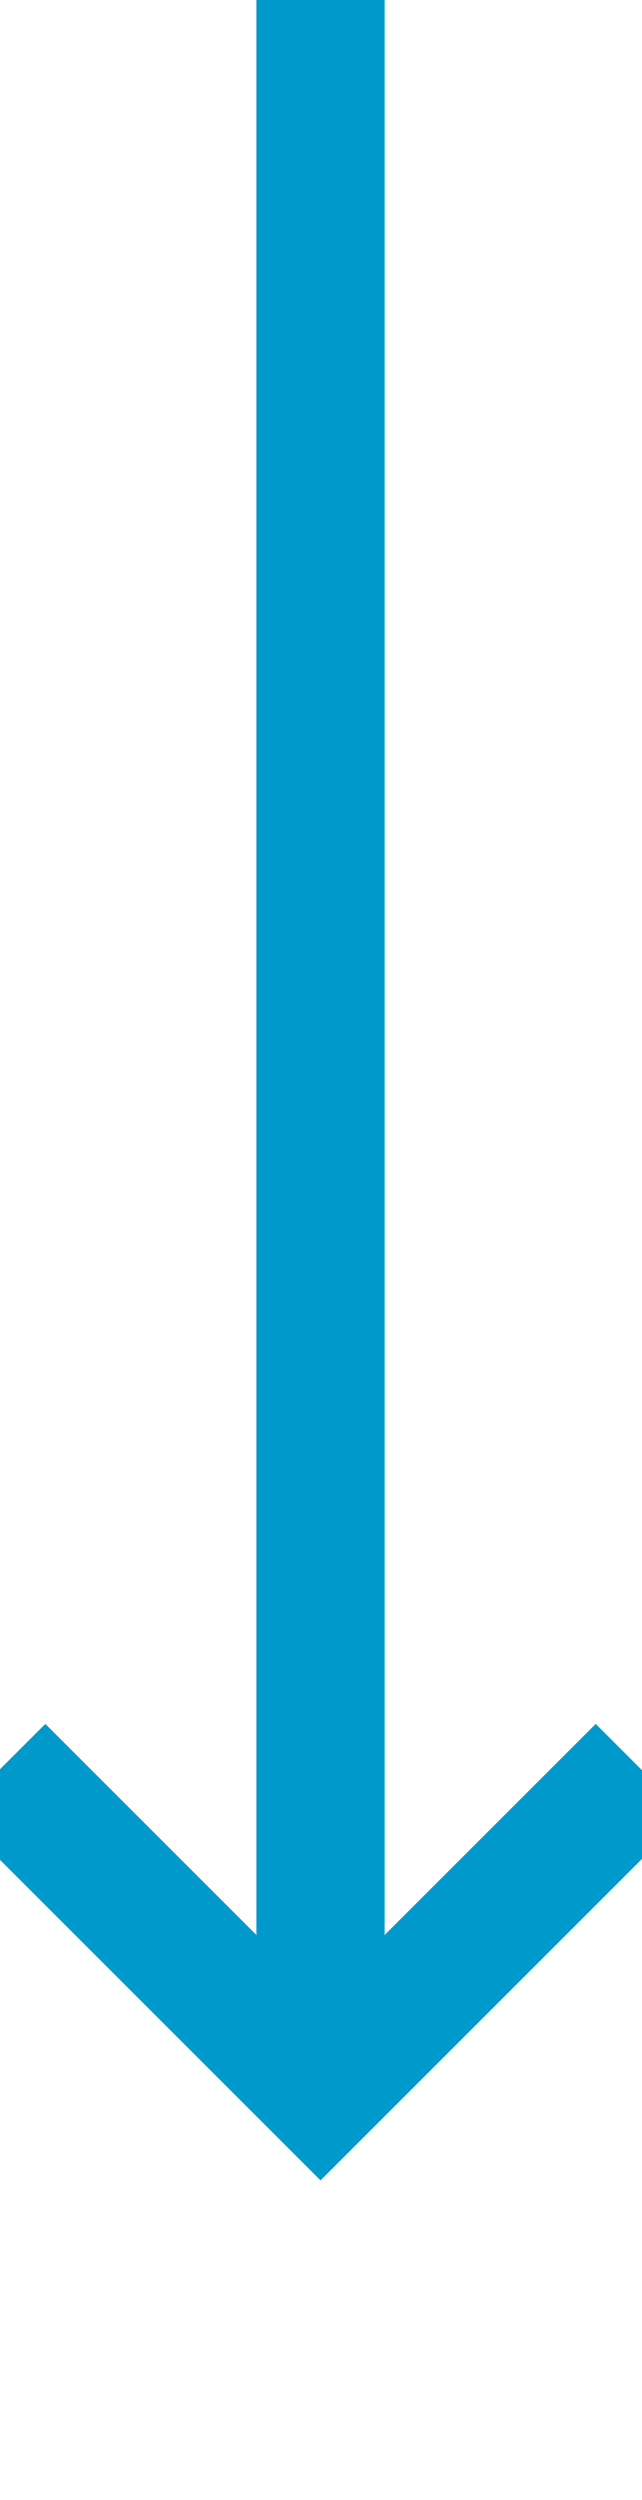
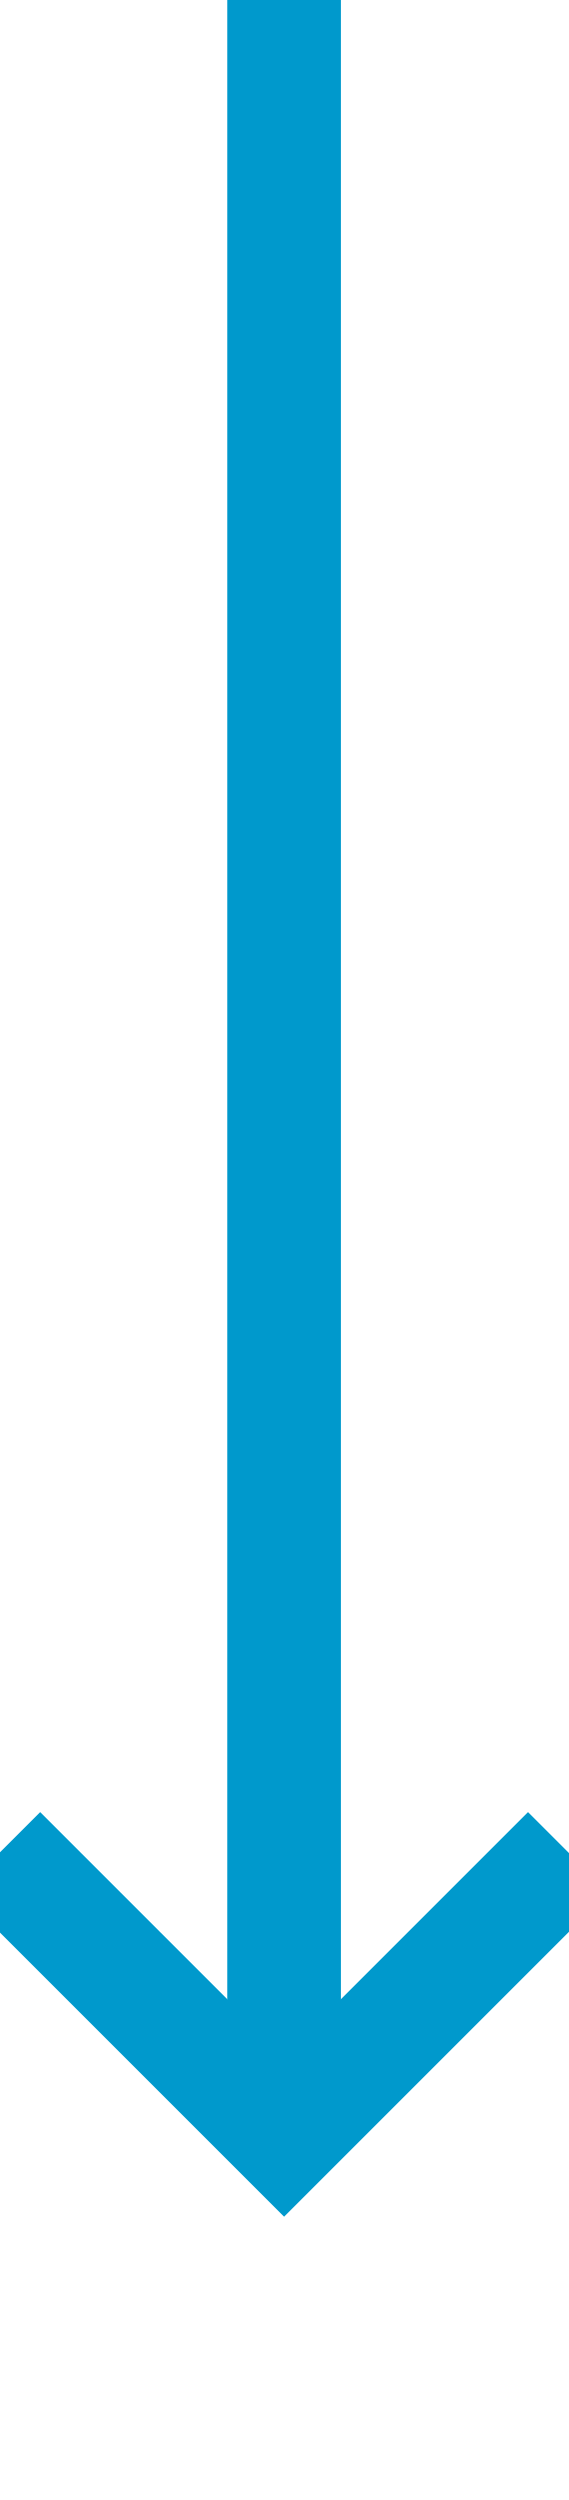
- <svg xmlns="http://www.w3.org/2000/svg" version="1.1" width="10px" height="39px" preserveAspectRatio="xMidYMin meet" viewBox="166 1260  8 39">
-   <path d="M 170 1260  L 170 1292  " stroke-width="2" stroke="#0099cc" fill="none" />
-   <path d="M 174.293 1286.893  L 170 1291.186  L 165.707 1286.893  L 164.293 1288.307  L 169.293 1293.307  L 170 1294.014  L 170.707 1293.307  L 175.707 1288.307  L 174.293 1286.893  Z " fill-rule="nonzero" fill="#0099cc" stroke="none" />
+ <svg xmlns="http://www.w3.org/2000/svg" version="1.1" width="10px" height="44px" preserveAspectRatio="xMidYMin meet" viewBox="166 1456  8 44">
+   <path d="M 170 1456  L 170 1493  " stroke-width="2" stroke="#0099cc" fill="none" />
+   <path d="M 174.293 1487.893  L 170 1492.186  L 165.707 1487.893  L 164.293 1489.307  L 169.293 1494.307  L 170 1495.014  L 170.707 1494.307  L 175.707 1489.307  L 174.293 1487.893  Z " fill-rule="nonzero" fill="#0099cc" stroke="none" />
</svg>
